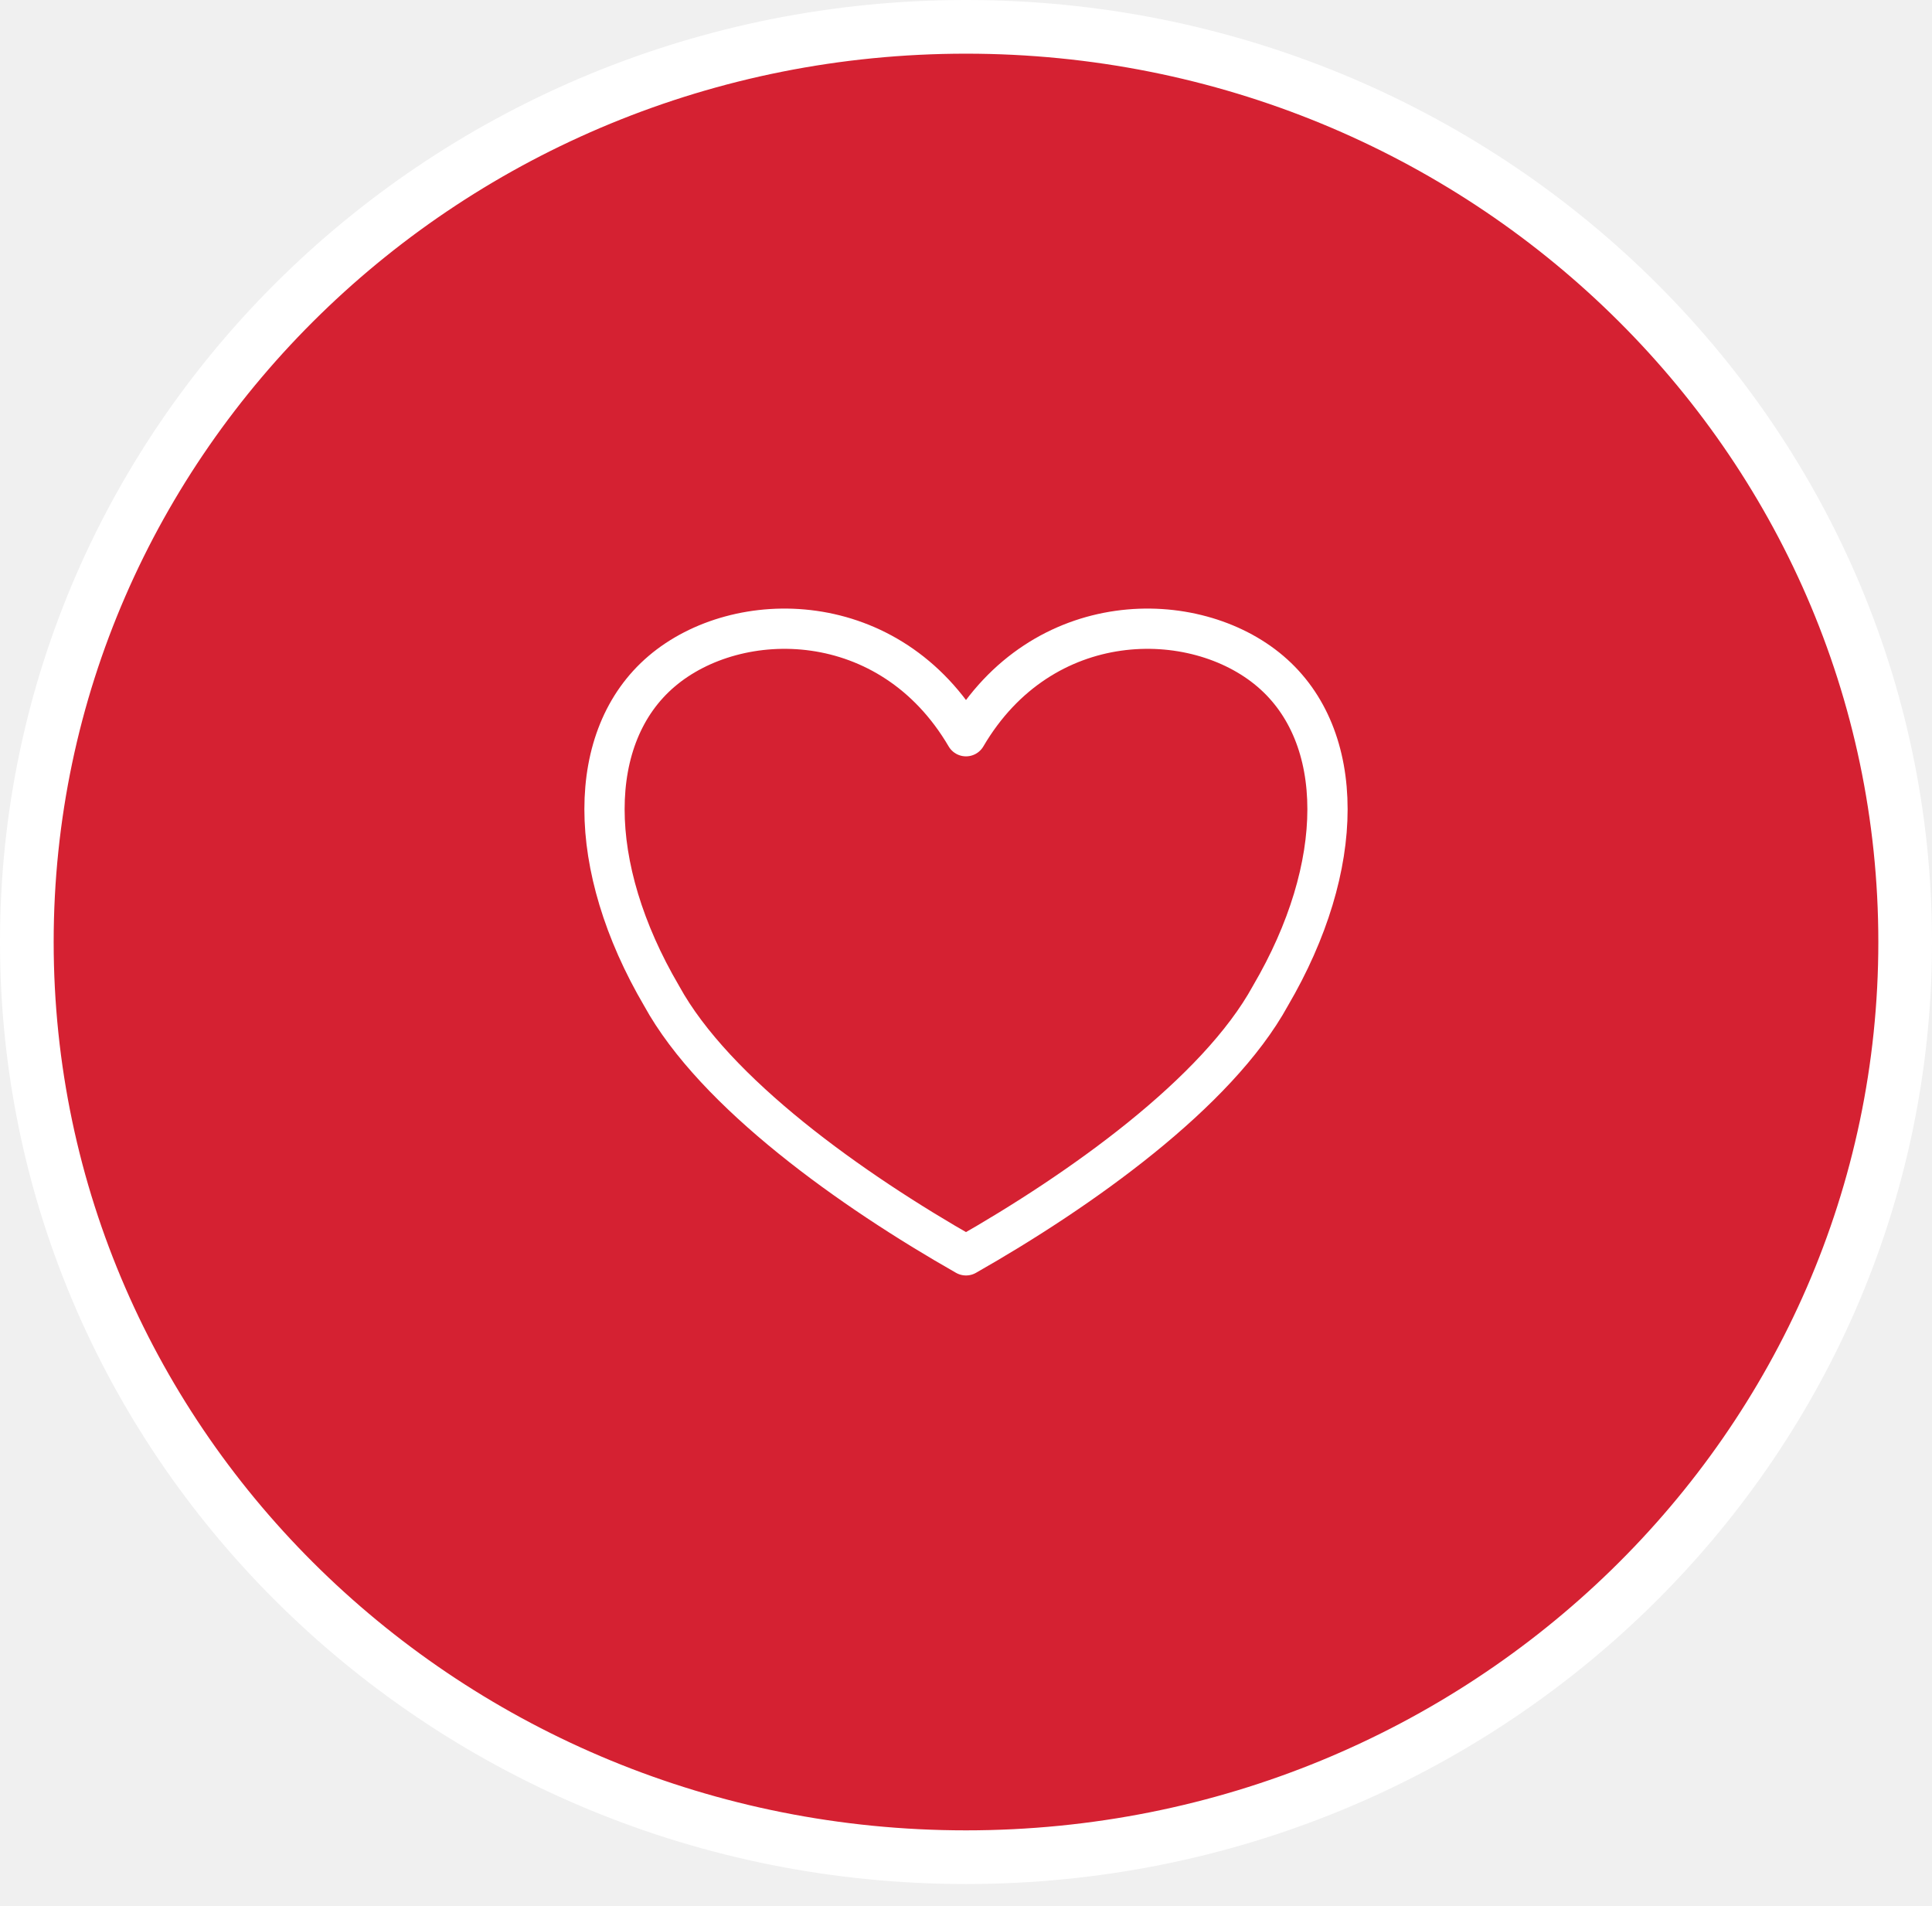
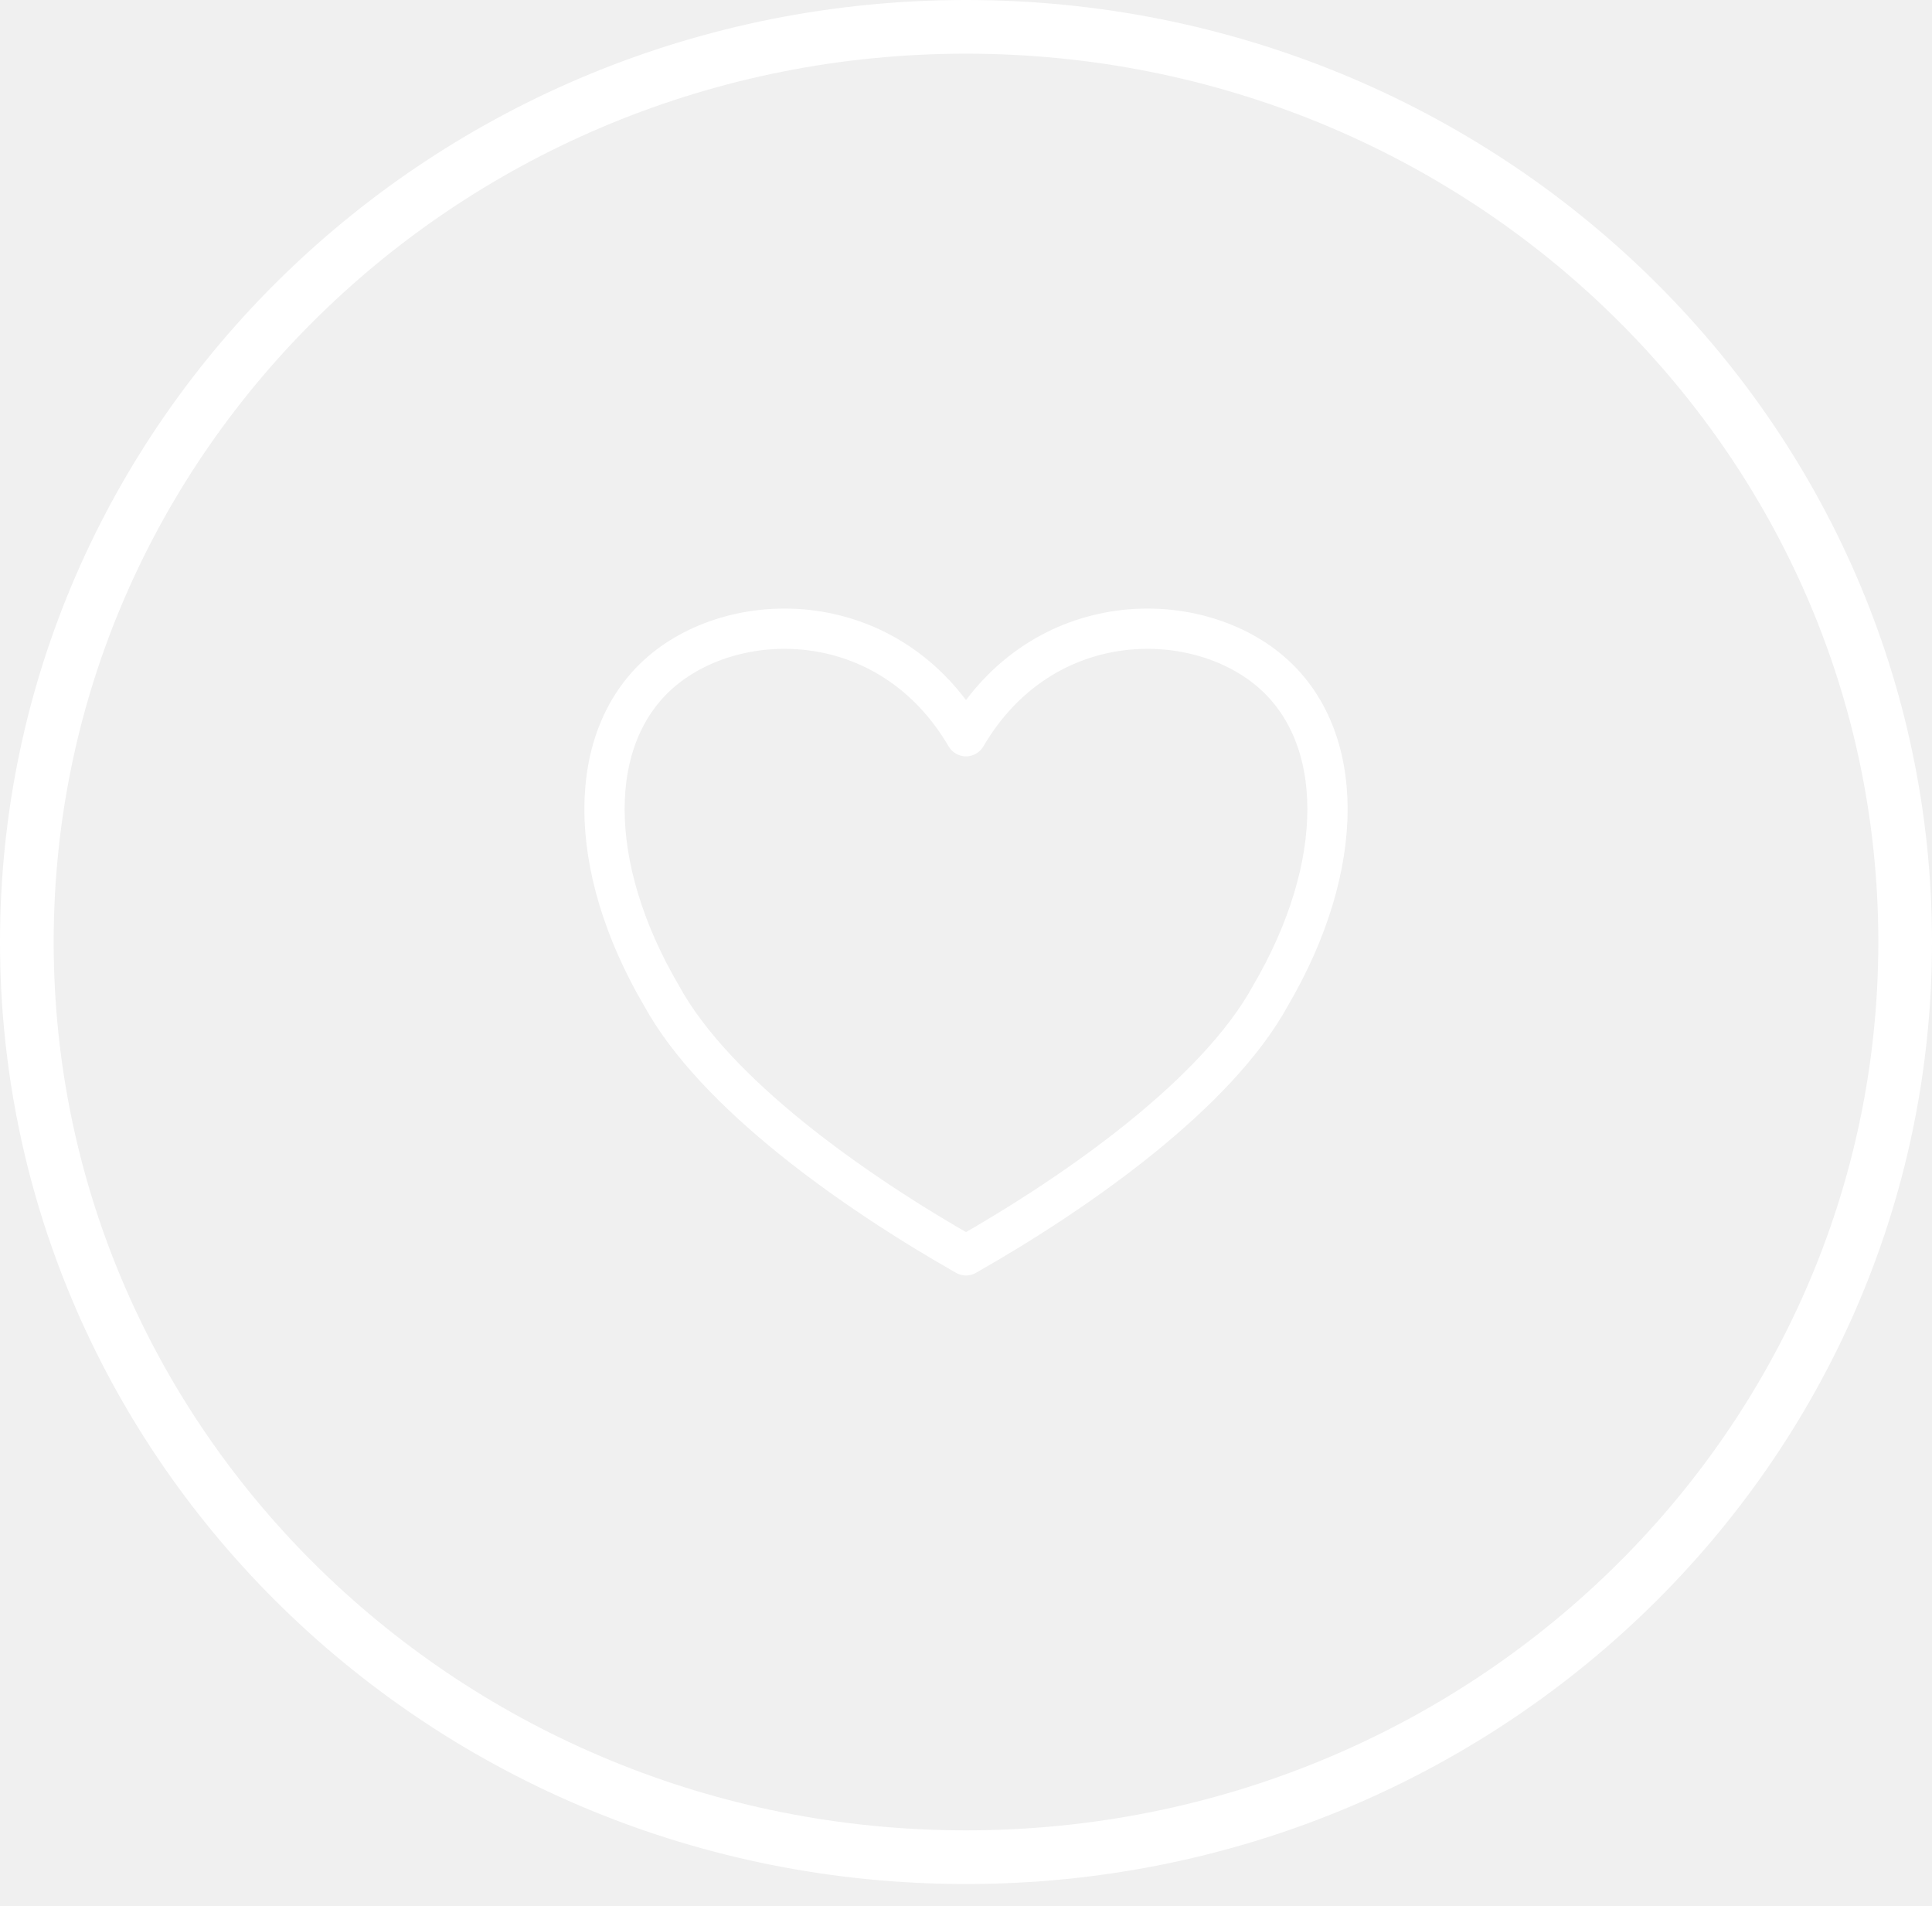
<svg xmlns="http://www.w3.org/2000/svg" width="100%" height="100%" viewBox="0 0 72 71" version="1.1" xml:space="preserve" style="fill-rule:evenodd;clip-rule:evenodd;stroke-linecap:round;stroke-linejoin:round;stroke-miterlimit:1.5;">
-   <ellipse cx="36" cy="35.101" rx="35" ry="34.101" style="fill:#d52132;stroke:#fff;stroke-width:2px;" />
+   <ellipse cx="36" cy="35.101" rx="35" ry="34.101" style="fill:none;stroke:#fff;stroke-width:2px;" />
  <path d="M36,27.433c2.836,-4.836 8.509,-4.836 11.345,-2.418c2.836,2.418 2.836,7.254 0,12.09c-1.986,3.626 -7.091,7.253 -11.345,9.671c-4.254,-2.418 -9.359,-6.045 -11.345,-9.671c-2.836,-4.836 -2.836,-9.672 0,-12.09c2.836,-2.418 8.509,-2.418 11.345,2.418Z" style="fill:none;stroke:#fff;stroke-width:1.5px;" />
</svg>
